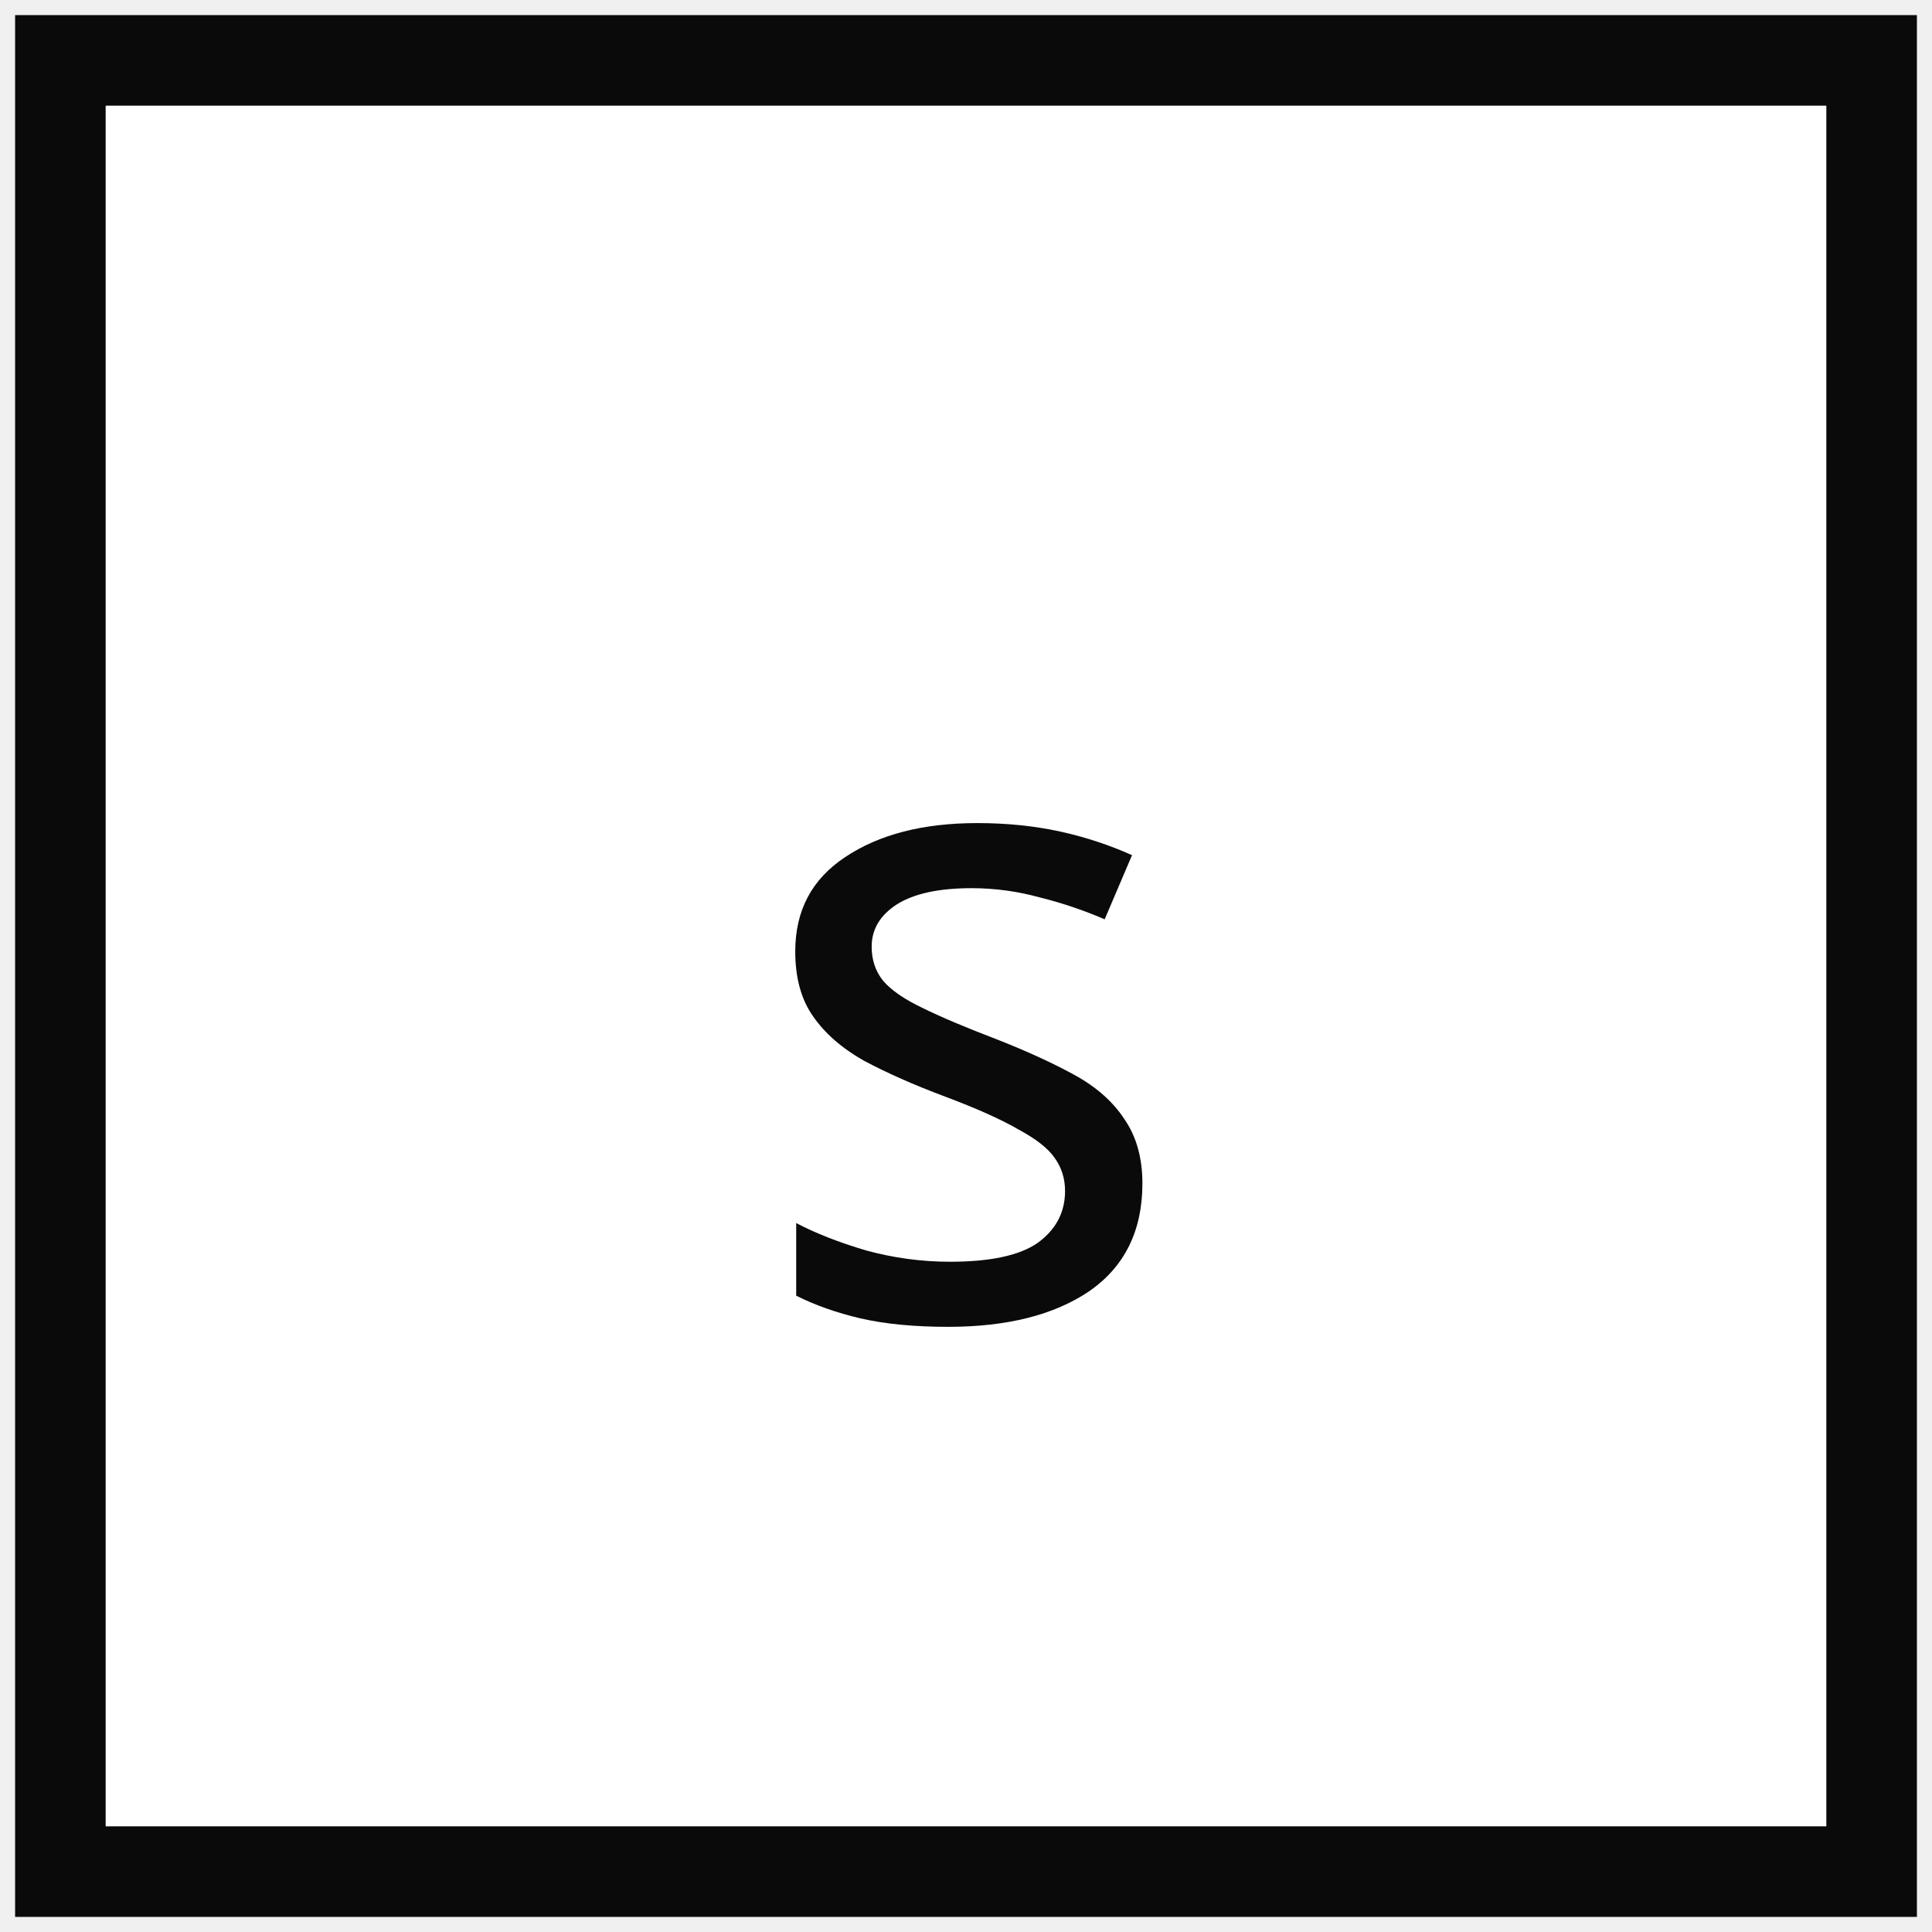
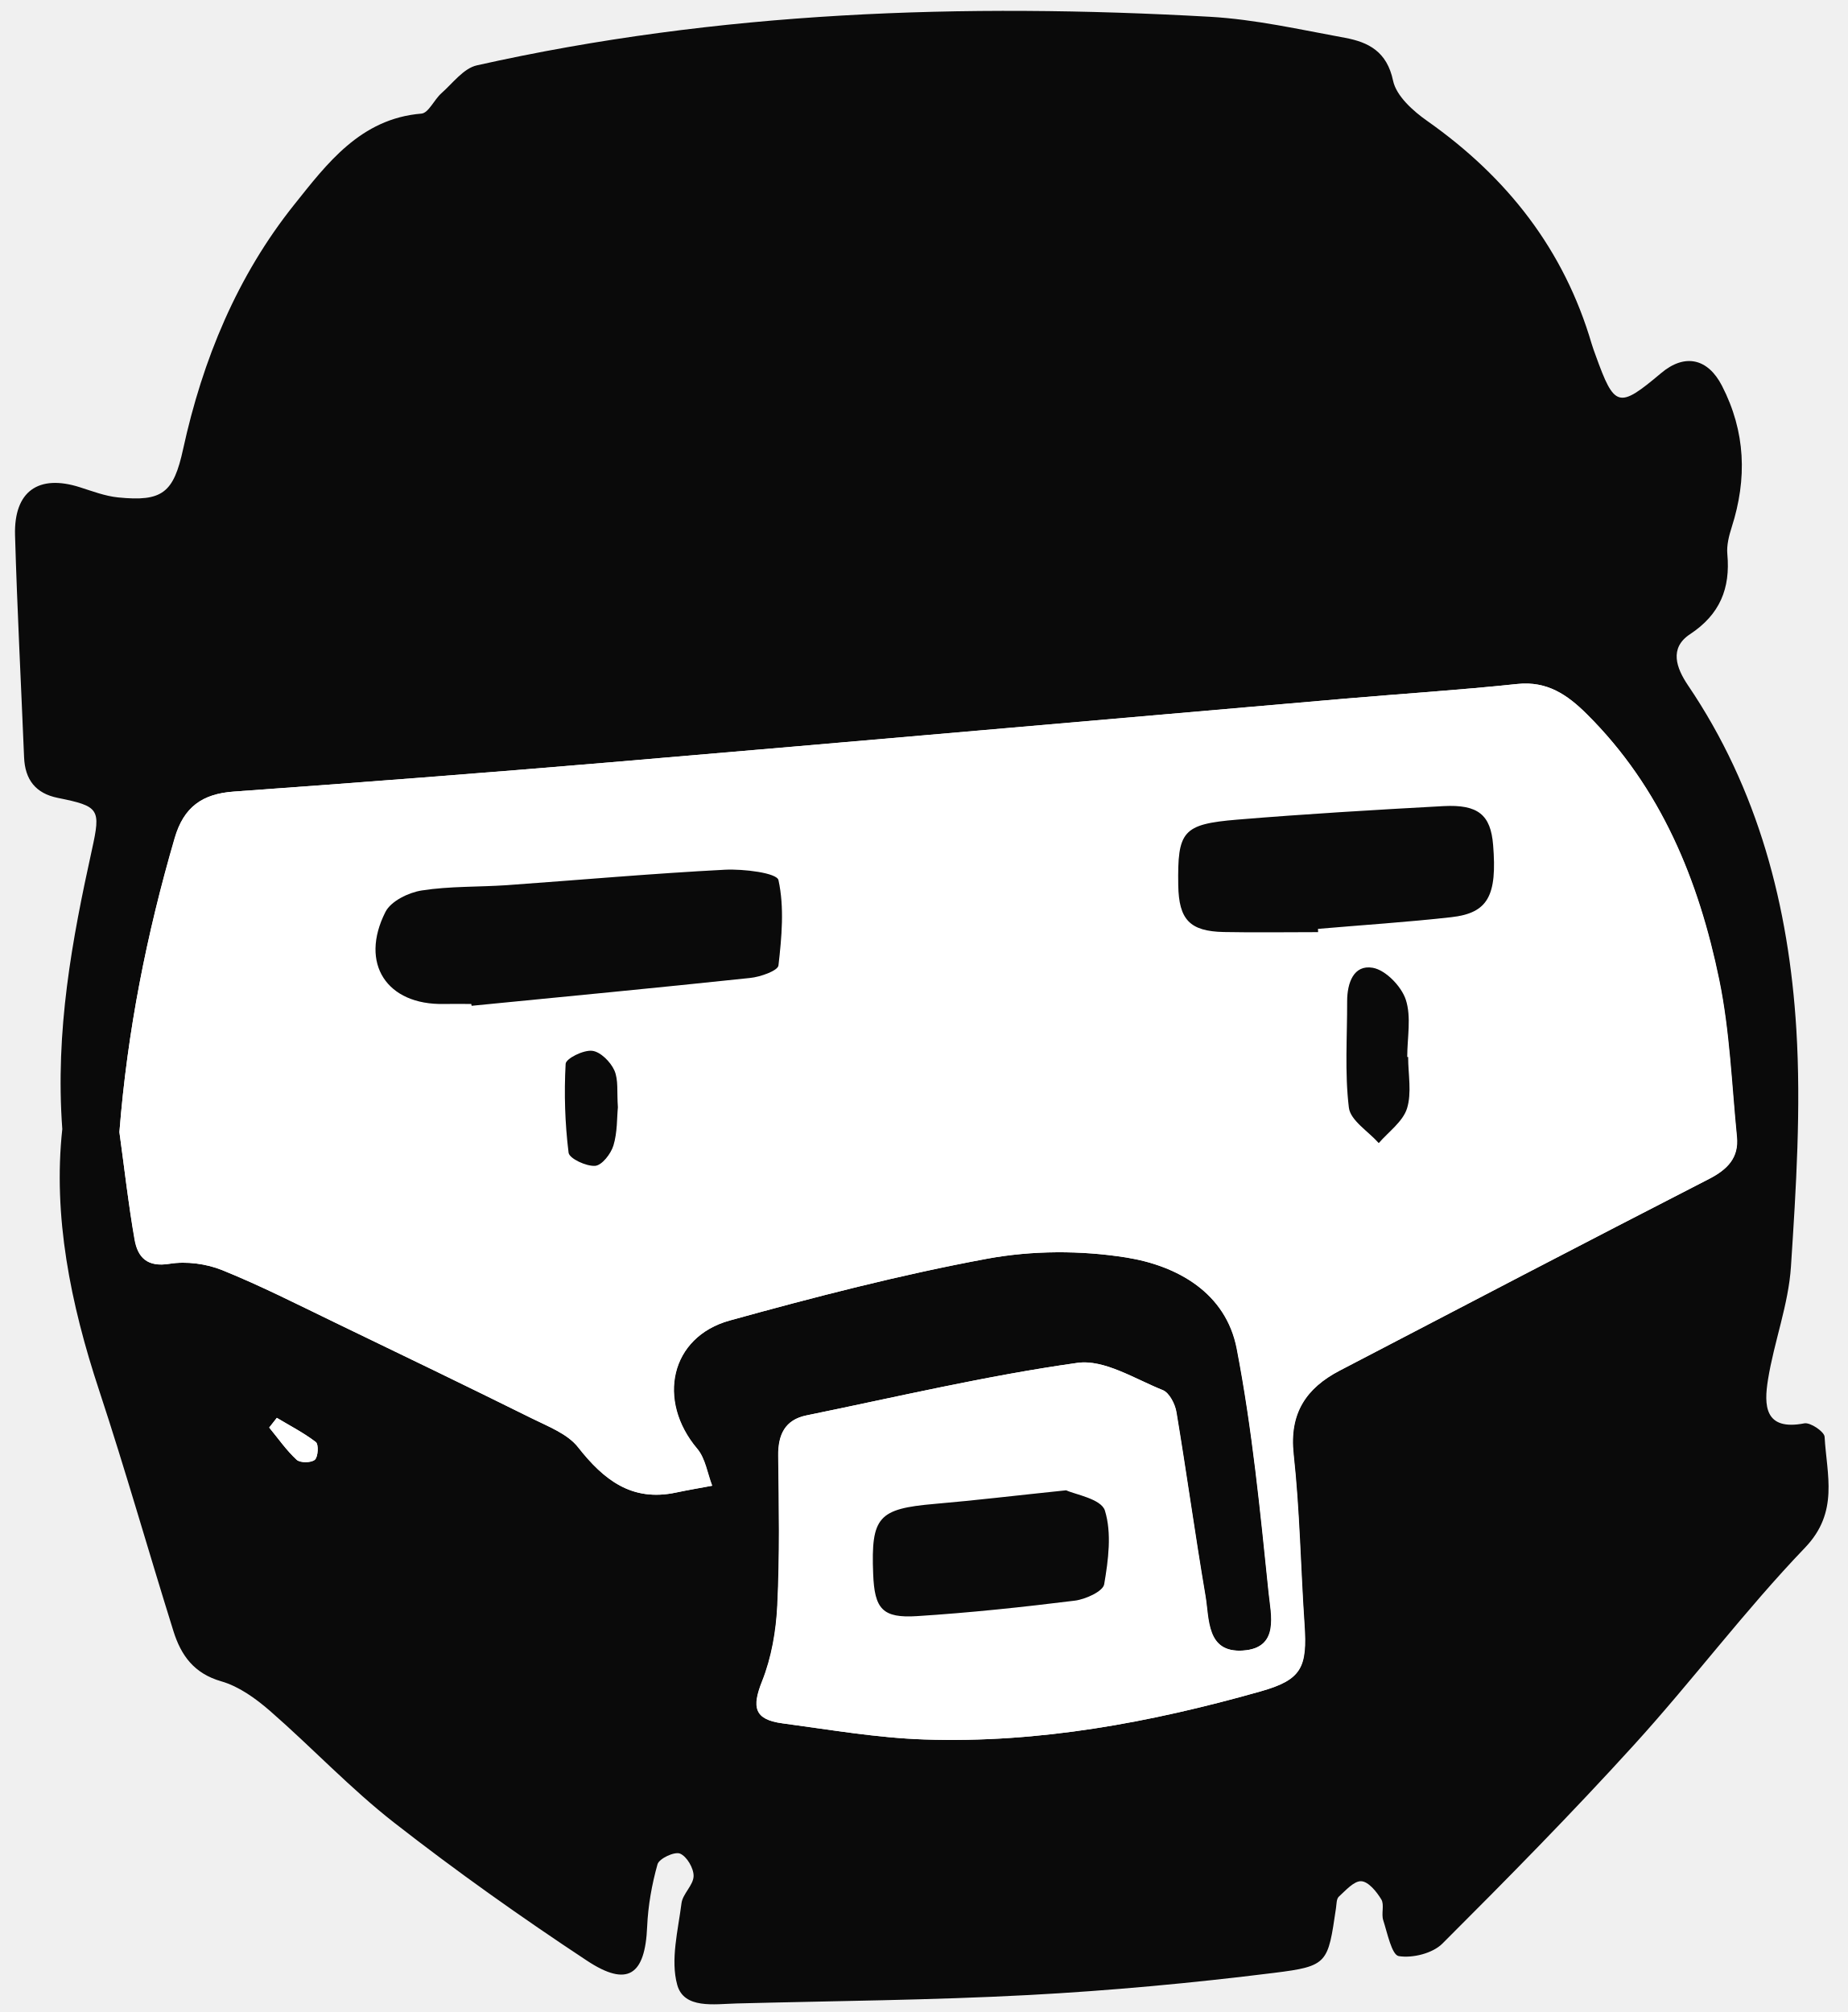
- <svg xmlns="http://www.w3.org/2000/svg" viewBox="0 0 32 32">
-   <rect x="1" y="1" width="30" height="30" fill="#ffffff" stroke="#0a0a0a" stroke-width="1.5" />
-   <text x="16" y="16" text-anchor="middle" dominant-baseline="central" fill="#0a0a0a" font-family="sans-serif" font-weight="300" font-size="15" letter-spacing="-0.02em">s</text>
+ <svg xmlns="http://www.w3.org/2000/svg" viewBox="0 0 181.82 198">
+   <path fill="#0a0a0a" d="M6.13,111.11C5.42,101.43,7.09,92.5,9.05,83.6c0.88-4,0.73-4.25-3.36-5.08c-2.19-0.44-3.23-1.8-3.32-3.99 c-0.3-7.29-0.68-14.57-0.89-21.86c-0.12-4.33,2.31-6.02,6.38-4.72c1.23,0.39,2.48,0.87,3.75,1c4.37,0.44,5.47-0.44,6.41-4.76 c1.92-8.8,5.32-17.03,10.93-24.05c3.2-4,6.51-8.47,12.52-8.96c0.7-0.06,1.25-1.37,1.96-2c1.12-0.99,2.19-2.46,3.5-2.75 c23.78-5.33,47.88-6.14,72.1-4.78c4.46,0.25,8.89,1.26,13.31,2.07c2.33,0.43,4.14,1.36,4.74,4.23c0.32,1.5,1.97,2.98,3.37,3.96 c7.85,5.53,13.45,12.65,16.17,21.93c0.11,0.38,0.26,0.76,0.39,1.13c1.86,5.16,2.26,5.27,6.44,1.75c2.35-1.98,4.61-1.44,5.99,1.24 c2.33,4.53,2.49,9.14,0.96,13.92c-0.27,0.85-0.51,1.79-0.43,2.65c0.31,3.38-0.73,5.94-3.67,7.88c-2.08,1.37-1.34,3.34-0.21,5.02 c6.93,10.23,9.93,21.79,10.67,33.87c0.47,7.74-0.02,15.57-0.53,23.34c-0.24,3.74-1.66,7.39-2.26,11.13 c-0.4,2.49-0.38,5.07,3.58,4.3c0.59-0.11,1.96,0.82,1.99,1.32c0.21,3.75,1.44,7.41-1.93,10.92c-5.92,6.17-11.07,13.08-16.83,19.41 c-6.09,6.7-12.44,13.15-18.85,19.55c-0.96,0.96-2.93,1.45-4.29,1.23c-0.69-0.11-1.12-2.26-1.53-3.53 c-0.21-0.64,0.13-1.53-0.19-2.05c-0.46-0.76-1.26-1.75-1.97-1.79c-0.71-0.04-1.53,0.9-2.21,1.52c-0.24,0.22-0.22,0.75-0.28,1.14 c-0.8,5.4-0.76,5.7-6.1,6.36c-8.02,1-16.08,1.75-24.14,2.18c-9.58,0.51-19.17,0.58-28.76,0.83c-2.19,0.06-5.16,0.56-5.82-1.83 c-0.68-2.46,0.08-5.36,0.42-8.04c0.12-0.92,1.17-1.77,1.19-2.66c0.02-0.77-0.67-1.95-1.34-2.22c-0.54-0.22-2.05,0.49-2.21,1.05 c-0.56,1.99-0.93,4.08-1.02,6.14c-0.2,4.78-1.92,5.99-5.92,3.35c-6.48-4.28-12.84-8.79-18.96-13.57c-4.31-3.36-8.09-7.4-12.22-11 c-1.4-1.22-3.06-2.42-4.8-2.92c-2.7-0.77-3.97-2.57-4.71-4.93c-2.47-7.89-4.72-15.84-7.31-23.69 C6.93,128.29,5.2,119.65,6.13,111.11z M11.75,111.41c0.49,3.54,0.88,7.1,1.52,10.61c0.31,1.71,1.23,2.7,3.42,2.35 c1.67-0.27,3.63-0.01,5.21,0.63c3.79,1.53,7.44,3.4,11.12,5.17c6.47,3.12,12.93,6.24,19.37,9.43c1.59,0.79,3.48,1.5,4.51,2.82 c2.53,3.22,5.29,5.39,9.64,4.46c1.18-0.25,2.37-0.45,3.55-0.67c-0.47-1.23-0.67-2.69-1.47-3.64c-4.01-4.74-2.66-11,3.2-12.62 c8.37-2.32,16.8-4.5,25.33-6.08c4.44-0.82,9.23-0.83,13.69-0.12c5.05,0.81,9.82,3.48,10.88,8.99c1.52,7.92,2.31,16,3.14,24.03 c0.22,2.11,1.1,5.43-2.54,5.66c-3.62,0.24-3.3-3.11-3.7-5.42c-1.02-6-1.85-12.04-2.85-18.05c-0.13-0.79-0.7-1.9-1.34-2.16 c-2.75-1.1-5.77-3.05-8.4-2.68c-8.95,1.26-17.79,3.35-26.66,5.17c-2.12,0.43-2.8,1.9-2.77,3.99c0.06,4.9,0.15,9.8-0.09,14.69 c-0.12,2.52-0.57,5.15-1.5,7.48c-1.02,2.55-0.78,3.77,1.99,4.14c4.65,0.62,9.3,1.44,13.97,1.59c11.28,0.38,22.27-1.67,33.08-4.73 c4.04-1.14,4.61-2.34,4.32-6.6c-0.38-5.58-0.46-11.19-1.07-16.75c-0.44-4.02,1.24-6.5,4.54-8.22c12.1-6.31,24.2-12.63,36.34-18.86 c1.81-0.93,2.95-2.09,2.74-4.15c-0.51-5.16-0.7-10.39-1.74-15.45c-2.02-9.8-5.73-18.89-13.02-26.14c-1.9-1.89-3.89-3.28-6.84-2.97 c-5.66,0.6-11.35,0.96-17.02,1.45c-24.08,2.09-48.16,4.22-72.25,6.26c-12.34,1.05-24.68,2-37.03,2.88 c-3.1,0.22-4.92,1.52-5.81,4.57C14.43,91.92,12.53,101.49,11.75,111.41z M27.24,139.53c-0.25,0.32-0.5,0.64-0.75,0.95 c0.88,1.07,1.69,2.24,2.7,3.17c0.35,0.32,1.43,0.31,1.79,0c0.32-0.28,0.38-1.52,0.1-1.74C29.89,141,28.53,140.31,27.24,139.53z" />
+   <path fill="#ffffff" d="M11.75,111.41c0.78-9.92,2.68-19.49,5.43-28.94c0.89-3.05,2.71-4.35,5.81-4.57 c12.35-0.89,24.69-1.84,37.03-2.88c24.09-2.05,48.16-4.18,72.25-6.26c5.67-0.49,11.36-0.85,17.02-1.45 c2.95-0.31,4.94,1.08,6.84,2.97c7.3,7.24,11,16.34,13.02,26.14c1.04,5.05,1.22,10.29,1.74,15.45c0.21,2.07-0.93,3.22-2.74,4.15 c-12.14,6.23-24.24,12.55-36.34,18.86c-3.3,1.72-4.98,4.2-4.54,8.22c0.61,5.55,0.69,11.16,1.07,16.75 c0.29,4.26-0.28,5.46-4.32,6.6c-10.8,3.06-21.8,5.11-33.08,4.73c-4.67-0.16-9.33-0.97-13.97-1.59c-2.77-0.37-3.01-1.58-1.99-4.14 c0.93-2.33,1.38-4.96,1.5-7.48c0.24-4.89,0.15-9.79,0.09-14.69c-0.03-2.08,0.65-3.55,2.77-3.99c8.87-1.81,17.71-3.91,26.66-5.17 c2.64-0.37,5.65,1.58,8.4,2.68c0.65,0.26,1.21,1.36,1.34,2.16c1.01,6.01,1.83,12.04,2.85,18.05c0.39,2.32,0.08,5.66,3.7,5.42 c3.64-0.24,2.75-3.55,2.54-5.66c-0.83-8.04-1.61-16.11-3.14-24.03c-1.06-5.51-5.83-8.18-10.88-8.99 c-4.46-0.71-9.25-0.7-13.69,0.12c-8.53,1.58-16.96,3.77-25.33,6.08c-5.85,1.62-7.21,7.88-3.2,12.62c0.8,0.95,1,2.41,1.47,3.64 c-1.18,0.22-2.37,0.42-3.55,0.67c-4.35,0.93-7.11-1.24-9.64-4.46c-1.03-1.31-2.92-2.03-4.51-2.82c-6.44-3.19-12.9-6.31-19.37-9.43 c-3.68-1.78-7.34-3.64-11.12-5.17c-1.58-0.64-3.54-0.9-5.21-0.63c-2.19,0.36-3.11-0.64-3.42-2.35 C12.63,118.51,12.24,114.95,11.75,111.41z M46.37,98.8c0.01,0.06,0.02,0.11,0.03,0.17c9.14-0.9,18.28-1.77,27.4-2.74 c1-0.11,2.73-0.71,2.79-1.23c0.32-2.79,0.59-5.72,0-8.4c-0.16-0.71-3.44-1.12-5.26-1.02c-7.16,0.37-14.31,1.02-21.47,1.52 c-2.79,0.2-5.62,0.09-8.36,0.52c-1.3,0.2-3.04,1.05-3.58,2.11c-2.58,5.09,0.14,9.18,5.75,9.06C44.57,98.78,45.47,98.8,46.37,98.8z M129.7,91.73c0-0.11,0-0.22,0-0.33c4.37-0.37,8.76-0.66,13.12-1.15c3.62-0.4,4.52-2.1,4.11-7.12c-0.24-2.94-1.46-3.99-4.88-3.81 c-6.77,0.36-13.54,0.77-20.29,1.33c-5.39,0.45-5.89,1.12-5.81,6.46c0.05,3.38,1.12,4.53,4.49,4.6 C123.51,91.78,126.61,91.73,129.7,91.73z M104.91,146.66c-5.01,0.52-8.98,1-12.96,1.34c-5.52,0.48-6.25,1.27-6.03,6.88 c0.13,3.46,0.91,4.39,4.33,4.16c5.18-0.34,10.35-0.89,15.5-1.52c1.06-0.13,2.78-0.91,2.9-1.61c0.41-2.39,0.76-5.04,0.07-7.26 C108.36,147.5,105.75,147.06,104.91,146.66z M138.56,104.02c-0.03,0-0.06,0-0.09,0c0-1.9,0.42-3.93-0.14-5.64 c-0.43-1.31-1.98-2.92-3.25-3.14c-1.89-0.33-2.52,1.51-2.52,3.29c0.01,3.5-0.25,7.02,0.17,10.47c0.15,1.26,1.91,2.33,2.94,3.49 c0.96-1.13,2.37-2.11,2.78-3.41C138.94,107.53,138.56,105.71,138.56,104.02z M60.8,108.97c-0.11-1.49,0.07-2.7-0.35-3.64 c-0.37-0.84-1.37-1.84-2.18-1.92c-0.86-0.09-2.58,0.77-2.61,1.28c-0.16,2.91-0.07,5.86,0.29,8.75c0.07,0.57,1.73,1.35,2.61,1.29 c0.67-0.05,1.55-1.19,1.8-2C60.75,111.41,60.7,109.97,60.8,108.97z" />
+   <path fill="#ffffff" d="M27.24,139.53c1.3,0.78,2.65,1.47,3.84,2.39c0.29,0.22,0.23,1.46-0.1,1.74c-0.36,0.31-1.45,0.32-1.79,0 c-1.01-0.93-1.81-2.1-2.7-3.17C26.74,140.17,26.99,139.85,27.24,139.53z" />
+   <path fill="#0a0a0a" d="M46.37,98.8c-0.9,0-1.8-0.02-2.69,0c-5.61,0.12-8.33-3.97-5.75-9.06c0.54-1.06,2.27-1.91,3.58-2.11 c2.75-0.43,5.57-0.33,8.36-0.52c7.16-0.51,14.3-1.15,21.47-1.52c1.82-0.09,5.1,0.31,5.26,1.02c0.59,2.68,0.32,5.61,0,8.4 c-0.06,0.52-1.78,1.13-2.79,1.23c-9.13,0.97-18.27,1.84-27.4,2.74C46.39,98.91,46.38,98.86,46.37,98.8z" />
+   <path fill="#0a0a0a" d="M129.7,91.73c-3.09,0-6.18,0.05-9.27-0.01c-3.36-0.07-4.43-1.22-4.49-4.6c-0.08-5.33,0.41-6.01,5.81-6.46 c6.76-0.56,13.53-0.96,20.29-1.33c3.42-0.18,4.64,0.87,4.88,3.81c0.41,5.01-0.49,6.71-4.11,7.12c-4.36,0.49-8.74,0.77-13.12,1.15 C129.7,91.51,129.7,91.62,129.7,91.73z" />
+   <path fill="#0a0a0a" d="M104.91,146.66c0.84,0.4,3.45,0.84,3.81,1.99c0.69,2.22,0.34,4.87-0.07,7.26c-0.12,0.7-1.84,1.48-2.9,1.61 c-5.15,0.64-10.32,1.19-15.5,1.52c-3.42,0.22-4.2-0.7-4.33-4.16c-0.22-5.61,0.51-6.4,6.03-6.88 C95.93,147.66,99.9,147.18,104.91,146.66z" />
+   <path fill="#0a0a0a" d="M138.56,104.02c0,1.7,0.37,3.51-0.11,5.06c-0.41,1.3-1.81,2.29-2.78,3.41c-1.03-1.16-2.79-2.23-2.94-3.49 c-0.42-3.45-0.16-6.97-0.17-10.47c0-1.78,0.63-3.62,2.52-3.29c1.27,0.22,2.82,1.83,3.25,3.14c0.56,1.71,0.14,3.75,0.14,5.64 C138.5,104.01,138.53,104.01,138.56,104.02z" />
+   <path fill="#0a0a0a" d="M60.8,108.97c-0.1,1-0.04,2.45-0.44,3.76c-0.25,0.82-1.13,1.95-1.8,2c-0.87,0.06-2.53-0.71-2.61-1.29 c-0.36-2.89-0.45-5.84-0.29-8.75c0.03-0.52,1.75-1.38,2.61-1.28c0.81,0.09,1.8,1.08,2.18,1.92 C60.87,106.27,60.69,107.48,60.8,108.97z" />
</svg>
